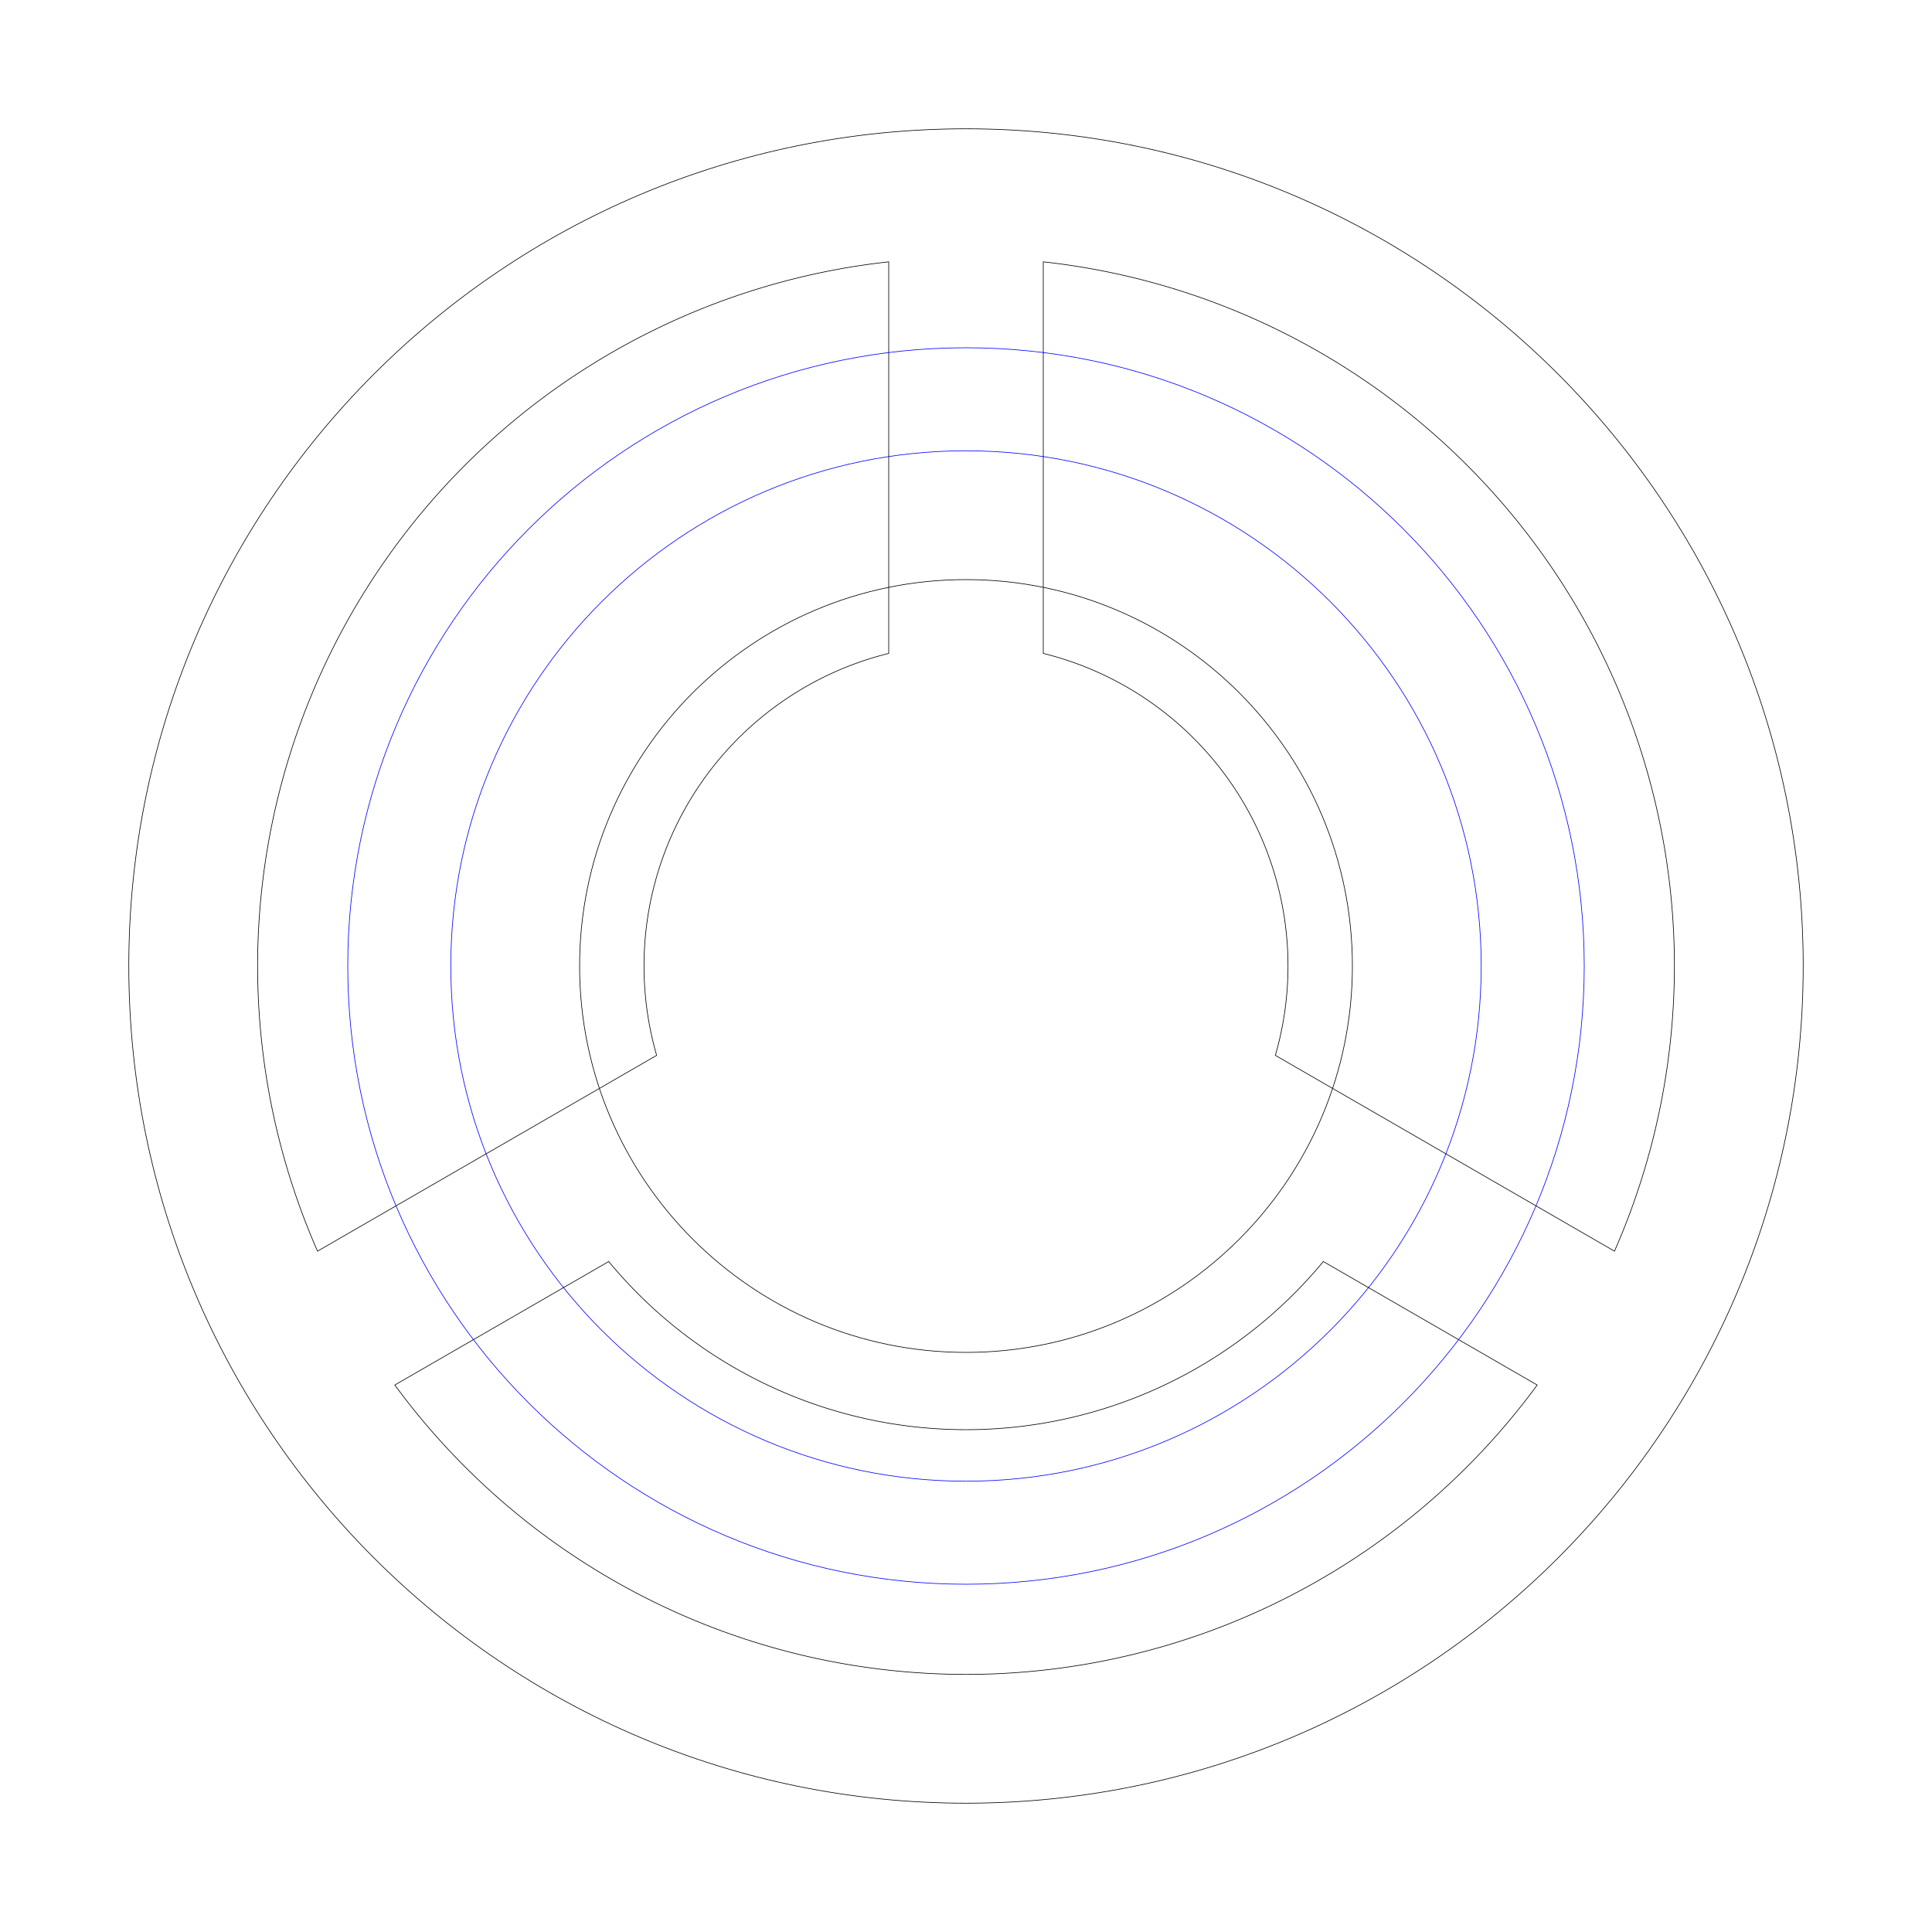
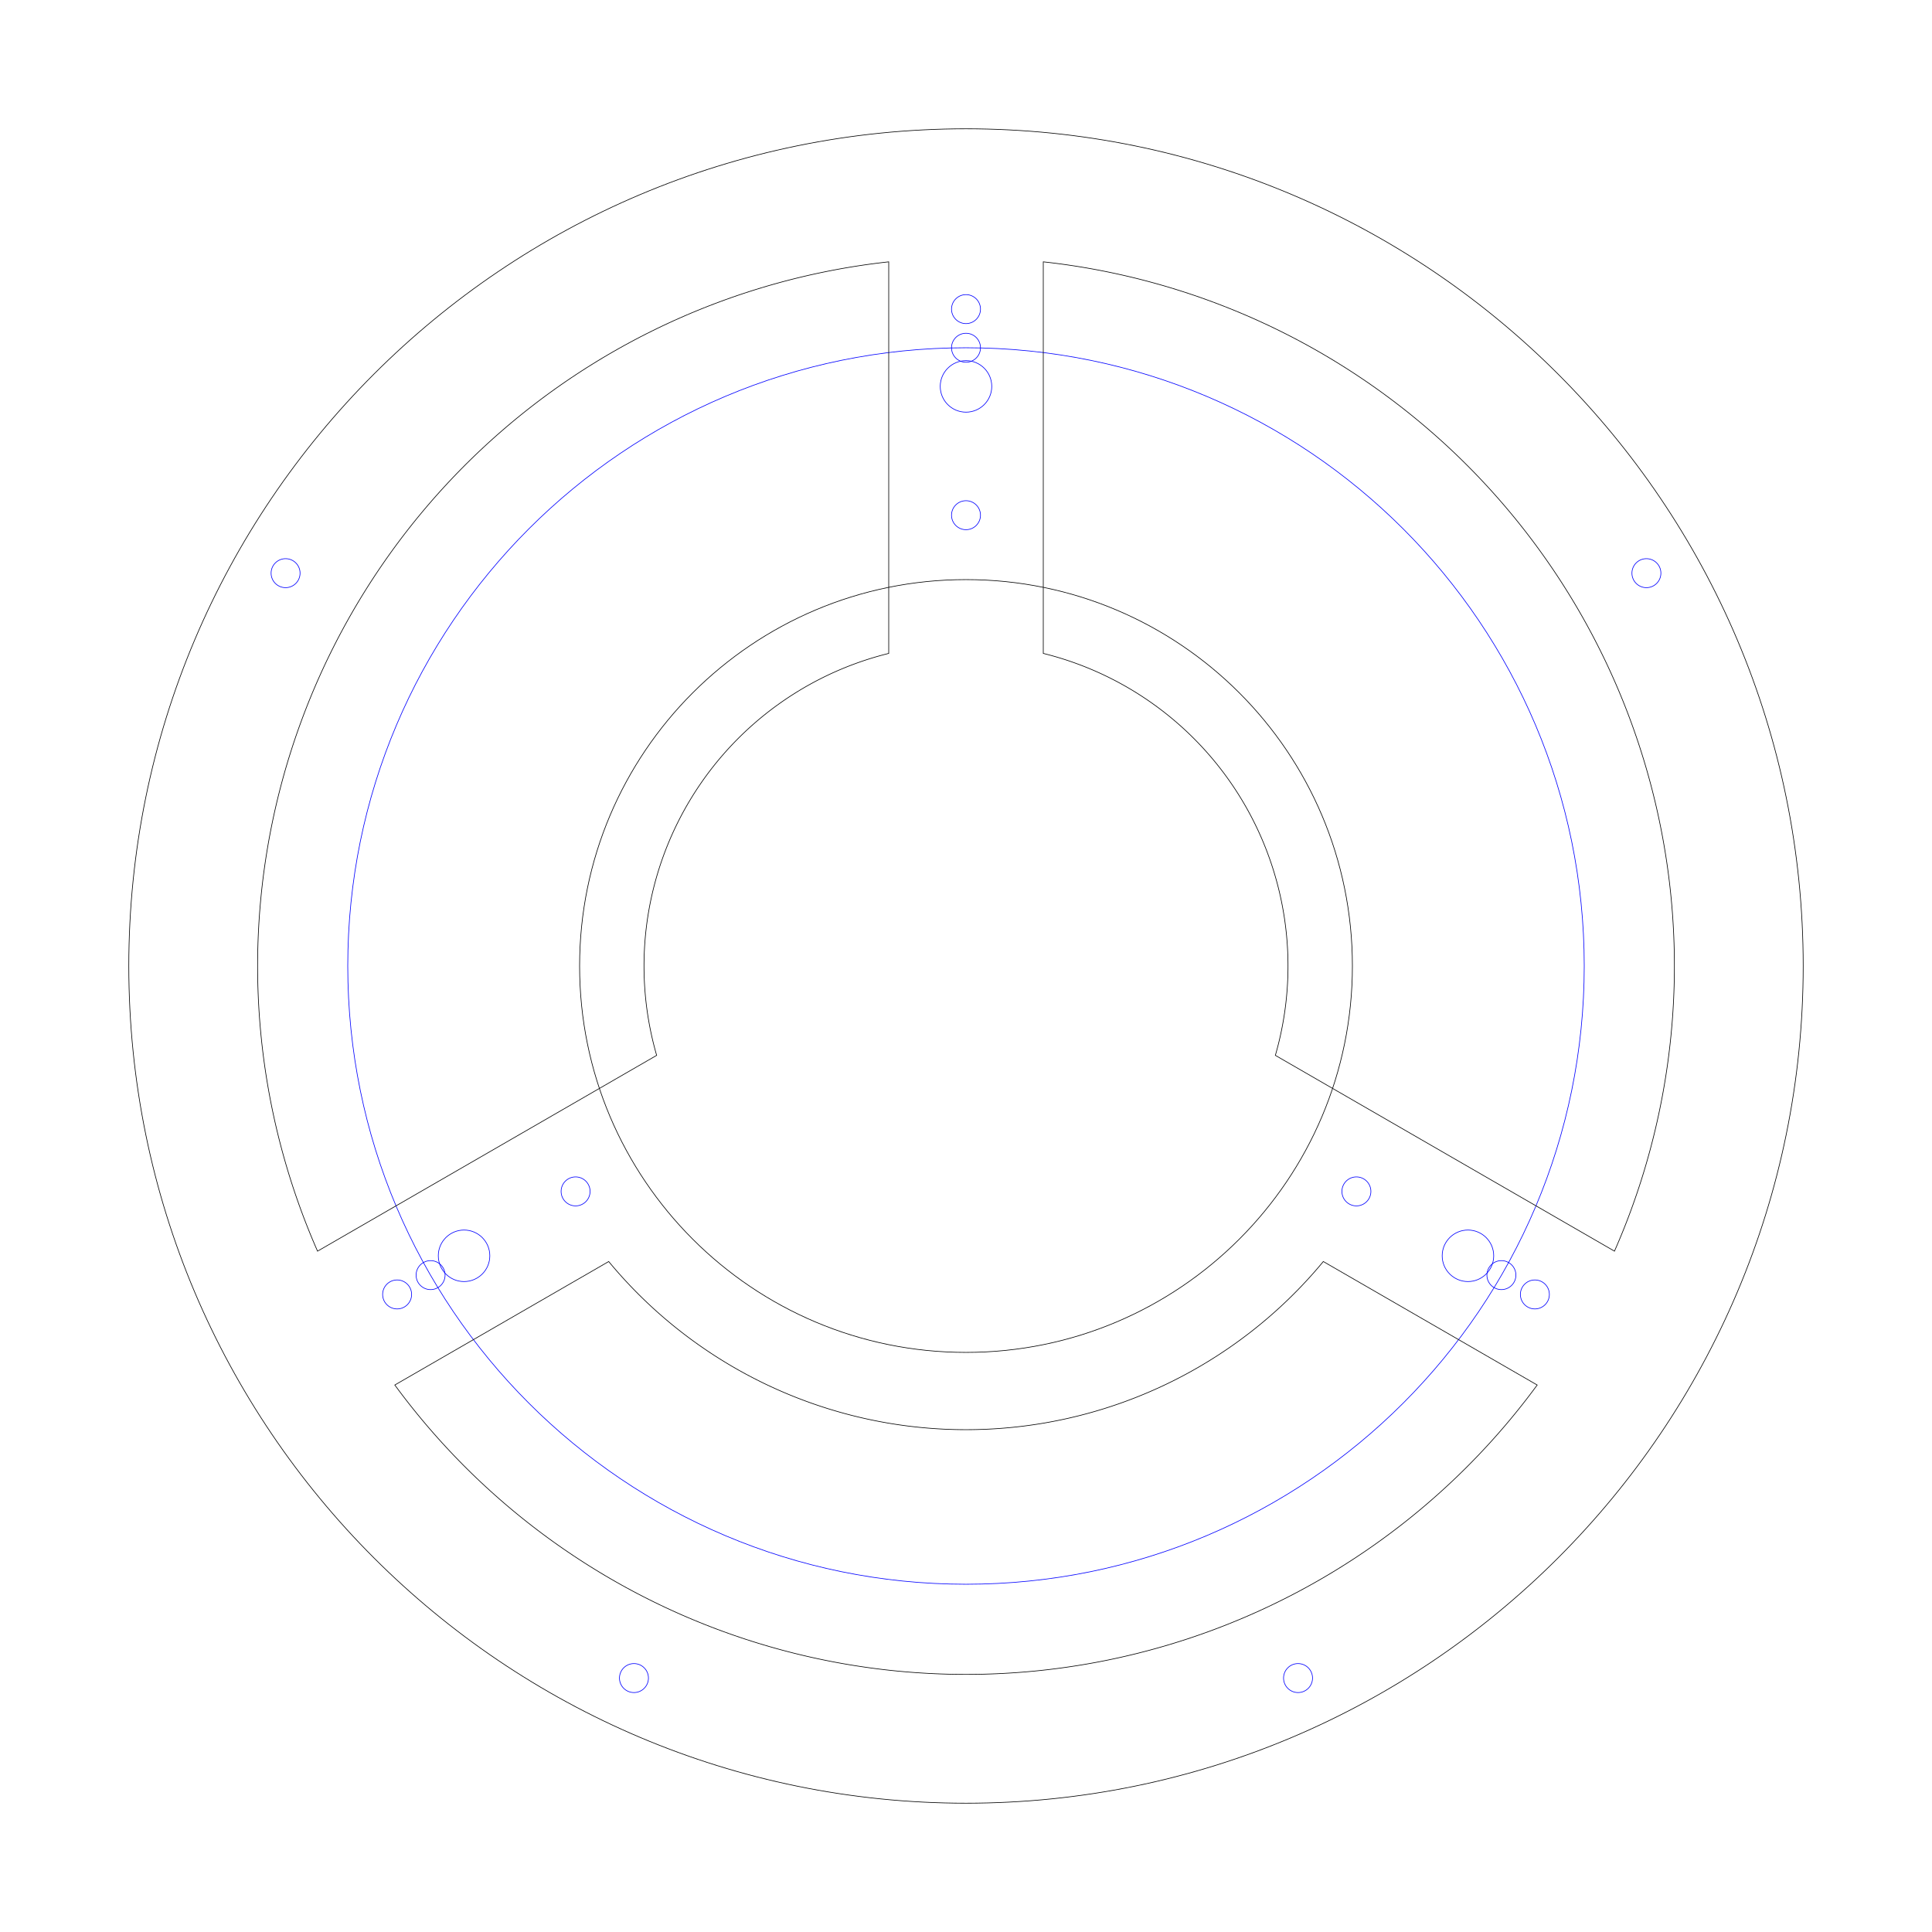
<svg xmlns="http://www.w3.org/2000/svg" width="300.0mm" height="300.0mm" viewBox="0 0 300.0 300.0">
  <g id="engrave" fill="none" stroke="#0000ff" stroke-width="0.1">
    <path d="M 54,150 a 96,96 0 1,0 192,0 a 96,96 0 1,0 -192,0 Z" />
-     <path d="M 70,150 a 80,80 0 1,0 160,0 a 80,80 0 1,0 -160,0 Z" />
+     <path d="M 147.75,54 a 2.25,2.25 0 1,0 4.5,0 a 2.25,2.25 0 1,0 -4.5,0 Z" />
+     <path d="M 230.888,198 a 2.25,2.25 0 1,0 4.5,0 a 2.25,2.25 0 1,0 -4.5,0 Z" />
+     <path d="M 64.612,198 a 2.25,2.25 0 1,0 4.5,0 a 2.25,2.25 0 1,0 -4.5,0 Z" />
+     <path d="M 147.75,80 a 2.25,2.25 0 1,0 4.5,0 a 2.25,2.25 0 1,0 -4.5,0 Z" />
+     <path d="M 147.75,48 a 2.25,2.25 0 1,0 4.5,0 a 2.25,2.25 0 1,0 -4.5,0 Z" />
+     <path d="M 208.372,185 a 2.25,2.25 0 1,0 4.5,0 a 2.25,2.25 0 1,0 -4.5,0 Z" />
+     <path d="M 236.085,201 a 2.25,2.25 0 1,0 4.5,0 a 2.25,2.25 0 1,0 -4.5,0 Z" />
+     <path d="M 87.128,185 a 2.25,2.25 0 1,0 4.5,0 a 2.25,2.25 0 1,0 -4.5,0 Z" />
+     <path d="M 59.415,201 a 2.25,2.25 0 1,0 4.5,0 a 2.25,2.25 0 1,0 -4.5,0 Z" />
+     <path d="M 253.405,89 a 2.25,2.25 0 1,0 4.5,0 a 2.25,2.25 0 1,0 -4.5,0 Z" />
+     <path d="M 199.309,260.57 a 2.25,2.25 0 1,0 4.5,0 a 2.25,2.25 0 1,0 -4.5,0 Z" />
+     <path d="M 96.191,260.57 a 2.25,2.25 0 1,0 4.5,0 a 2.25,2.25 0 1,0 -4.5,0 Z" />
+     <path d="M 42.095,89 a 2.25,2.25 0 1,0 4.5,0 a 2.25,2.25 0 1,0 -4.5,0 Z" />
+     <path d="M 146,60 a 4,4 0 1,0 8,0 a 4,4 0 1,0 -8,0 Z" />
+     <path d="M 223.942,195 a 4,4 0 1,0 8,0 a 4,4 0 1,0 -8,0 Z" />
+     <path d="M 68.058,195 a 4,4 0 1,0 8,0 a 4,4 0 1,0 -8,0 Z" />
  </g>
  <g id="cut" fill="none" stroke="#000000" stroke-width="0.1">
    <path d="M 90,150 a 60,60 0 1,0 120,0 a 60,60 0 1,0 -120,0 Z" />
    <path d="M 20,150 a 130,130 0 1,0 260,0 a 130,130 0 1,0 -260,0 Z" />
    <path d="M 162,101.461 L 162.424,101.568 L 162.847,101.679 L 163.27,101.793 L 163.691,101.911 L 164.111,102.032 L 164.53,102.158 L 164.948,102.287 L 165.365,102.419 L 165.78,102.555 L 166.195,102.695 L 166.608,102.839 L 167.02,102.986 L 167.431,103.137 L 167.84,103.291 L 168.248,103.449 L 168.655,103.61 L 169.06,103.775 L 169.463,103.944 L 169.865,104.116 L 170.266,104.291 L 170.665,104.47 L 171.063,104.653 L 171.458,104.839 L 171.853,105.028 L 172.245,105.221 L 172.636,105.418 L 173.025,105.617 L 173.413,105.82 L 173.798,106.027 L 174.182,106.237 L 174.564,106.45 L 174.944,106.666 L 175.322,106.886 L 175.698,107.109 L 176.073,107.336 L 176.445,107.566 L 176.815,107.799 L 177.183,108.035 L 177.549,108.274 L 177.913,108.517 L 178.275,108.763 L 178.635,109.012 L 178.992,109.264 L 179.347,109.519 L 179.701,109.777 L 180.051,110.038 L 180.4,110.303 L 180.746,110.57 L 181.089,110.841 L 181.431,111.114 L 181.77,111.391 L 182.106,111.67 L 182.44,111.953 L 182.772,112.238 L 183.101,112.526 L 183.428,112.817 L 183.752,113.111 L 184.073,113.407 L 184.392,113.707 L 184.708,114.009 L 185.022,114.314 L 185.333,114.622 L 185.641,114.932 L 185.946,115.245 L 186.249,115.561 L 186.549,115.88 L 186.846,116.201 L 187.14,116.524 L 187.431,116.85 L 187.72,117.179 L 188.006,117.51 L 188.288,117.844 L 188.568,118.18 L 188.845,118.519 L 189.119,118.86 L 189.39,119.203 L 189.658,119.549 L 189.923,119.897 L 190.185,120.248 L 190.443,120.6 L 190.699,120.955 L 190.951,121.312 L 191.201,121.672 L 191.447,122.033 L 191.69,122.397 L 191.93,122.763 L 192.167,123.13 L 192.4,123.5 L 192.63,123.872 L 192.857,124.246 L 193.081,124.622 L 193.301,125 L 193.518,125.38 L 193.732,125.761 L 193.942,126.145 L 194.149,126.53 L 194.353,126.917 L 194.553,127.306 L 194.75,127.697 L 194.944,128.089 L 195.133,128.483 L 195.32,128.879 L 195.503,129.276 L 195.683,129.675 L 195.859,130.075 L 196.031,130.477 L 196.2,130.881 L 196.366,131.286 L 196.528,131.692 L 196.686,132.1 L 196.841,132.509 L 196.992,132.919 L 197.14,133.331 L 197.284,133.744 L 197.424,134.158 L 197.561,134.574 L 197.694,134.99 L 197.823,135.408 L 197.949,135.827 L 198.071,136.247 L 198.19,136.668 L 198.305,137.09 L 198.416,137.513 L 198.523,137.937 L 198.627,138.362 L 198.727,138.788 L 198.823,139.215 L 198.915,139.642 L 199.004,140.071 L 199.089,140.5 L 199.17,140.929 L 199.248,141.36 L 199.321,141.791 L 199.392,142.223 L 199.458,142.655 L 199.52,143.088 L 199.578,143.522 L 199.633,143.956 L 199.684,144.39 L 199.732,144.825 L 199.775,145.26 L 199.814,145.696 L 199.85,146.132 L 199.882,146.568 L 199.91,147.005 L 199.935,147.441 L 199.955,147.878 L 199.972,148.315 L 199.984,148.752 L 199.993,149.19 L 199.999,149.627 L 200,150.065 L 199.998,150.502 L 199.991,150.939 L 199.981,151.377 L 199.967,151.814 L 199.949,152.251 L 199.928,152.688 L 199.902,153.124 L 199.873,153.561 L 199.84,153.997 L 199.803,154.433 L 199.762,154.868 L 199.718,155.304 L 199.67,155.738 L 199.618,156.173 L 199.562,156.606 L 199.502,157.04 L 199.439,157.472 L 199.371,157.905 L 199.3,158.336 L 199.225,158.767 L 199.147,159.197 L 199.064,159.627 L 198.978,160.056 L 198.888,160.484 L 198.795,160.911 L 198.698,161.338 L 198.597,161.763 L 198.492,162.188 L 198.383,162.612 L 198.271,163.035 L 198.155,163.456 L 198.036,163.877 L 250.694,194.279 L 251.078,193.395 L 251.455,192.507 L 251.824,191.617 L 252.185,190.722 L 252.538,189.825 L 252.883,188.925 L 253.22,188.022 L 253.549,187.115 L 253.871,186.206 L 254.184,185.295 L 254.489,184.38 L 254.787,183.463 L 255.076,182.543 L 255.357,181.621 L 255.63,180.696 L 255.895,179.769 L 256.152,178.84 L 256.401,177.908 L 256.641,176.975 L 256.874,176.039 L 257.098,175.101 L 257.314,174.161 L 257.521,173.22 L 257.721,172.276 L 257.912,171.331 L 258.095,170.385 L 258.269,169.436 L 258.435,168.487 L 258.593,167.535 L 258.743,166.583 L 258.884,165.629 L 259.017,164.674 L 259.141,163.718 L 259.257,162.761 L 259.365,161.803 L 259.464,160.844 L 259.555,159.884 L 259.637,158.923 L 259.712,157.962 L 259.777,157 L 259.834,156.037 L 259.883,155.074 L 259.923,154.111 L 259.955,153.147 L 259.978,152.184 L 259.993,151.219 L 260,150.255 L 259.998,149.291 L 259.987,148.327 L 259.968,147.363 L 259.941,146.399 L 259.905,145.436 L 259.861,144.472 L 259.808,143.51 L 259.747,142.548 L 259.678,141.586 L 259.6,140.625 L 259.513,139.665 L 259.419,138.705 L 259.315,137.746 L 259.204,136.789 L 259.084,135.832 L 258.955,134.876 L 258.819,133.922 L 258.673,132.969 L 258.52,132.017 L 258.358,131.066 L 258.188,130.117 L 258.01,129.17 L 257.823,128.224 L 257.628,127.279 L 257.425,126.337 L 257.213,125.396 L 256.993,124.457 L 256.765,123.521 L 256.529,122.586 L 256.285,121.653 L 256.032,120.723 L 255.772,119.794 L 255.503,118.868 L 255.226,117.945 L 254.941,117.024 L 254.648,116.105 L 254.347,115.189 L 254.037,114.276 L 253.72,113.365 L 253.395,112.458 L 253.062,111.553 L 252.721,110.651 L 252.372,109.752 L 252.016,108.856 L 251.651,107.964 L 251.279,107.074 L 250.899,106.188 L 250.511,105.306 L 250.115,104.426 L 249.712,103.55 L 249.301,102.678 L 248.882,101.81 L 248.456,100.945 L 248.022,100.084 L 247.581,99.227 L 247.132,98.373 L 246.676,97.524 L 246.212,96.678 L 245.741,95.837 L 245.263,95 L 244.777,94.167 L 244.284,93.338 L 243.784,92.514 L 243.276,91.695 L 242.762,90.879 L 242.24,90.068 L 241.711,89.262 L 241.175,88.461 L 240.632,87.664 L 240.082,86.872 L 239.525,86.085 L 238.962,85.302 L 238.391,84.525 L 237.814,83.753 L 237.23,82.986 L 236.639,82.224 L 236.042,81.467 L 235.438,80.715 L 234.827,79.969 L 234.21,79.228 L 233.587,78.493 L 232.957,77.763 L 232.32,77.038 L 231.678,76.32 L 231.029,75.607 L 230.373,74.899 L 229.712,74.198 L 229.045,73.502 L 228.371,72.812 L 227.691,72.128 L 227.006,71.45 L 226.314,70.778 L 225.617,70.112 L 224.914,69.453 L 224.205,68.799 L 223.49,68.152 L 222.77,67.511 L 222.044,66.876 L 221.313,66.248 L 220.576,65.626 L 219.834,65.01 L 219.086,64.402 L 218.333,63.799 L 217.575,63.204 L 216.812,62.615 L 216.043,62.032 L 215.27,61.457 L 214.491,60.888 L 213.708,60.326 L 212.919,59.771 L 212.126,59.223 L 211.328,58.682 L 210.525,58.148 L 209.718,57.621 L 208.905,57.101 L 208.089,56.589 L 207.268,56.083 L 206.443,55.585 L 205.613,55.094 L 204.779,54.61 L 203.941,54.133 L 203.098,53.664 L 202.252,53.203 L 201.401,52.748 L 200.547,52.301 L 199.689,51.862 L 198.827,51.43 L 197.961,51.006 L 197.091,50.59 L 196.218,50.181 L 195.341,49.779 L 194.461,49.386 L 193.577,49 L 192.69,48.622 L 191.8,48.252 L 190.907,47.889 L 190.01,47.535 L 189.111,47.188 L 188.208,46.849 L 187.302,46.518 L 186.394,46.195 L 185.482,45.88 L 184.569,45.573 L 183.652,45.274 L 182.733,44.983 L 181.811,44.7 L 180.887,44.425 L 179.96,44.159 L 179.031,43.9 L 178.1,43.65 L 177.167,43.407 L 176.232,43.173 L 175.294,42.948 L 174.355,42.73 L 173.414,42.521 L 172.471,42.32 L 171.526,42.127 L 170.58,41.942 L 169.632,41.766 L 168.682,41.598 L 167.731,41.438 L 166.779,41.287 L 165.826,41.144 L 164.871,41.01 L 163.915,40.884 L 162.958,40.766 L 162,40.657 Z" />
    <path d="M 205.482,195.889 L 205.078,196.373 L 204.67,196.853 L 204.258,197.33 L 203.841,197.803 L 203.421,198.272 L 202.996,198.738 L 202.567,199.2 L 202.135,199.659 L 201.698,200.113 L 201.257,200.564 L 200.813,201.01 L 200.364,201.453 L 199.912,201.892 L 199.456,202.327 L 198.996,202.758 L 198.532,203.185 L 198.065,203.608 L 197.594,204.026 L 197.119,204.441 L 196.641,204.851 L 196.159,205.257 L 195.673,205.659 L 195.184,206.057 L 194.692,206.45 L 194.196,206.839 L 193.697,207.224 L 193.194,207.604 L 192.688,207.98 L 192.179,208.352 L 191.667,208.719 L 191.151,209.081 L 190.632,209.439 L 190.11,209.793 L 189.585,210.141 L 189.058,210.486 L 188.526,210.825 L 187.993,211.16 L 187.456,211.49 L 186.916,211.816 L 186.374,212.137 L 185.828,212.453 L 185.28,212.764 L 184.729,213.07 L 184.176,213.372 L 183.62,213.669 L 183.061,213.96 L 182.5,214.248 L 181.937,214.53 L 181.37,214.807 L 180.802,215.079 L 180.231,215.346 L 179.658,215.608 L 179.083,215.865 L 178.505,216.117 L 177.925,216.364 L 177.343,216.606 L 176.759,216.843 L 176.173,217.075 L 175.585,217.301 L 174.994,217.522 L 174.403,217.739 L 173.809,217.95 L 173.213,218.155 L 172.615,218.356 L 172.016,218.551 L 171.415,218.742 L 170.813,218.926 L 170.208,219.106 L 169.603,219.28 L 168.996,219.449 L 168.387,219.613 L 167.777,219.771 L 167.166,219.924 L 166.553,220.071 L 165.939,220.214 L 165.323,220.351 L 164.707,220.482 L 164.089,220.608 L 163.471,220.729 L 162.851,220.844 L 162.231,220.954 L 161.609,221.058 L 160.987,221.157 L 160.363,221.25 L 159.739,221.338 L 159.114,221.421 L 158.489,221.498 L 157.863,221.569 L 157.236,221.636 L 156.608,221.696 L 155.981,221.751 L 155.352,221.801 L 154.724,221.845 L 154.095,221.883 L 153.465,221.917 L 152.835,221.944 L 152.206,221.966 L 151.576,221.983 L 150.945,221.994 L 150.315,221.999 L 149.685,221.999 L 149.055,221.994 L 148.424,221.983 L 147.794,221.966 L 147.165,221.944 L 146.535,221.917 L 145.905,221.883 L 145.276,221.845 L 144.648,221.801 L 144.019,221.751 L 143.392,221.696 L 142.764,221.636 L 142.137,221.569 L 141.511,221.498 L 140.886,221.421 L 140.261,221.338 L 139.637,221.25 L 139.013,221.157 L 138.391,221.058 L 137.769,220.954 L 137.149,220.844 L 136.529,220.729 L 135.911,220.608 L 135.293,220.482 L 134.677,220.351 L 134.061,220.214 L 133.447,220.071 L 132.834,219.924 L 132.223,219.771 L 131.613,219.613 L 131.004,219.449 L 130.397,219.28 L 129.792,219.106 L 129.187,218.926 L 128.585,218.742 L 127.984,218.551 L 127.385,218.356 L 126.787,218.155 L 126.191,217.95 L 125.597,217.739 L 125.005,217.522 L 124.415,217.301 L 123.827,217.075 L 123.241,216.843 L 122.657,216.606 L 122.075,216.364 L 121.495,216.117 L 120.918,215.865 L 120.342,215.608 L 119.769,215.346 L 119.198,215.079 L 118.629,214.807 L 118.063,214.53 L 117.5,214.248 L 116.939,213.96 L 116.38,213.669 L 115.824,213.372 L 115.271,213.07 L 114.72,212.764 L 114.172,212.453 L 113.626,212.137 L 113.084,211.816 L 112.544,211.49 L 112.007,211.16 L 111.474,210.825 L 110.942,210.486 L 110.415,210.141 L 109.89,209.793 L 109.368,209.439 L 108.849,209.081 L 108.333,208.719 L 107.821,208.352 L 107.312,207.98 L 106.806,207.604 L 106.303,207.224 L 105.804,206.839 L 105.308,206.45 L 104.816,206.057 L 104.327,205.659 L 103.841,205.257 L 103.359,204.851 L 102.881,204.441 L 102.406,204.026 L 101.935,203.608 L 101.468,203.185 L 101.004,202.758 L 100.544,202.327 L 100.088,201.892 L 99.636,201.453 L 99.187,201.01 L 98.743,200.564 L 98.302,200.113 L 97.865,199.659 L 97.433,199.2 L 97.004,198.738 L 96.579,198.272 L 96.159,197.803 L 95.742,197.33 L 95.33,196.853 L 94.922,196.373 L 94.518,195.889 L 61.306,215.064 L 61.88,215.839 L 62.46,216.609 L 63.047,217.374 L 63.641,218.133 L 64.242,218.887 L 64.849,219.637 L 65.462,220.38 L 66.082,221.119 L 66.709,221.851 L 67.342,222.579 L 67.981,223.3 L 68.627,224.017 L 69.279,224.727 L 69.937,225.431 L 70.601,226.13 L 71.272,226.823 L 71.948,227.511 L 72.63,228.192 L 73.319,228.867 L 74.013,229.536 L 74.713,230.199 L 75.419,230.856 L 76.13,231.506 L 76.848,232.151 L 77.571,232.789 L 78.299,233.421 L 79.033,234.046 L 79.772,234.665 L 80.517,235.277 L 81.267,235.883 L 82.023,236.482 L 82.783,237.074 L 83.549,237.66 L 84.32,238.239 L 85.096,238.811 L 85.877,239.377 L 86.663,239.936 L 87.454,240.487 L 88.249,241.032 L 89.049,241.57 L 89.854,242.101 L 90.664,242.624 L 91.478,243.141 L 92.297,243.65 L 93.12,244.152 L 93.947,244.647 L 94.779,245.135 L 95.615,245.615 L 96.455,246.088 L 97.3,246.554 L 98.148,247.012 L 99,247.463 L 99.856,247.906 L 100.717,248.342 L 101.581,248.77 L 102.448,249.191 L 103.319,249.604 L 104.194,250.009 L 105.073,250.407 L 105.954,250.797 L 106.84,251.179 L 107.728,251.553 L 108.62,251.92 L 109.515,252.279 L 110.413,252.63 L 111.314,252.973 L 112.218,253.308 L 113.125,253.635 L 114.035,253.954 L 114.947,254.266 L 115.862,254.569 L 116.78,254.864 L 117.701,255.151 L 118.624,255.43 L 119.549,255.701 L 120.477,255.964 L 121.407,256.219 L 122.339,256.465 L 123.273,256.704 L 124.209,256.934 L 125.148,257.156 L 126.088,257.37 L 127.03,257.575 L 127.974,257.772 L 128.919,257.961 L 129.866,258.142 L 130.815,258.314 L 131.765,258.478 L 132.717,258.634 L 133.669,258.781 L 134.624,258.92 L 135.579,259.051 L 136.535,259.173 L 137.493,259.287 L 138.451,259.392 L 139.41,259.489 L 140.37,259.578 L 141.331,259.658 L 142.293,259.73 L 143.255,259.793 L 144.218,259.848 L 145.181,259.894 L 146.144,259.932 L 147.108,259.962 L 148.072,259.983 L 149.036,259.996 L 150,260 L 150.964,259.996 L 151.928,259.983 L 152.892,259.962 L 153.856,259.932 L 154.819,259.894 L 155.782,259.848 L 156.745,259.793 L 157.707,259.73 L 158.669,259.658 L 159.63,259.578 L 160.59,259.489 L 161.549,259.392 L 162.507,259.287 L 163.465,259.173 L 164.421,259.051 L 165.376,258.92 L 166.331,258.781 L 167.283,258.634 L 168.235,258.478 L 169.185,258.314 L 170.134,258.142 L 171.081,257.961 L 172.026,257.772 L 172.97,257.575 L 173.912,257.37 L 174.852,257.156 L 175.791,256.934 L 176.727,256.704 L 177.661,256.465 L 178.593,256.219 L 179.523,255.964 L 180.451,255.701 L 181.376,255.43 L 182.299,255.151 L 183.22,254.864 L 184.137,254.569 L 185.053,254.266 L 185.965,253.954 L 186.875,253.635 L 187.782,253.308 L 188.686,252.973 L 189.587,252.63 L 190.485,252.279 L 191.38,251.92 L 192.272,251.553 L 193.161,251.179 L 194.046,250.797 L 194.928,250.407 L 195.806,250.009 L 196.681,249.604 L 197.552,249.191 L 198.419,248.77 L 199.283,248.342 L 200.143,247.906 L 201,247.463 L 201.852,247.012 L 202.7,246.554 L 203.545,246.088 L 204.385,245.615 L 205.221,245.135 L 206.053,244.647 L 206.88,244.152 L 207.703,243.65 L 208.522,243.141 L 209.336,242.624 L 210.146,242.101 L 210.951,241.57 L 211.751,241.032 L 212.546,240.487 L 213.337,239.936 L 214.123,239.377 L 214.904,238.811 L 215.68,238.239 L 216.451,237.66 L 217.217,237.074 L 217.977,236.482 L 218.733,235.883 L 219.483,235.277 L 220.228,234.665 L 220.967,234.046 L 221.701,233.421 L 222.429,232.789 L 223.152,232.151 L 223.869,231.506 L 224.581,230.856 L 225.287,230.199 L 225.987,229.536 L 226.681,228.867 L 227.37,228.192 L 228.052,227.511 L 228.728,226.823 L 229.399,226.13 L 230.063,225.431 L 230.721,224.727 L 231.373,224.017 L 232.019,223.3 L 232.658,222.579 L 233.291,221.851 L 233.918,221.119 L 234.538,220.38 L 235.151,219.637 L 235.758,218.887 L 236.359,218.133 L 236.953,217.374 L 237.54,216.609 L 238.12,215.839 L 238.694,215.064 Z" />
    <path d="M 101.964,163.877 L 101.845,163.456 L 101.729,163.035 L 101.617,162.612 L 101.508,162.188 L 101.403,161.763 L 101.302,161.338 L 101.205,160.911 L 101.112,160.484 L 101.022,160.056 L 100.936,159.627 L 100.853,159.197 L 100.775,158.767 L 100.7,158.336 L 100.629,157.905 L 100.561,157.472 L 100.498,157.04 L 100.438,156.606 L 100.382,156.173 L 100.33,155.738 L 100.282,155.304 L 100.238,154.868 L 100.197,154.433 L 100.16,153.997 L 100.127,153.561 L 100.098,153.124 L 100.072,152.688 L 100.051,152.251 L 100.033,151.814 L 100.019,151.377 L 100.009,150.939 L 100.002,150.502 L 100,150.065 L 100.001,149.627 L 100.007,149.19 L 100.016,148.752 L 100.028,148.315 L 100.045,147.878 L 100.066,147.441 L 100.09,147.005 L 100.118,146.568 L 100.15,146.132 L 100.186,145.696 L 100.225,145.26 L 100.269,144.825 L 100.316,144.39 L 100.367,143.956 L 100.421,143.522 L 100.48,143.088 L 100.542,142.655 L 100.609,142.223 L 100.678,141.791 L 100.752,141.36 L 100.83,140.929 L 100.911,140.5 L 100.996,140.071 L 101.085,139.642 L 101.177,139.215 L 101.273,138.788 L 101.373,138.362 L 101.477,137.937 L 101.584,137.513 L 101.695,137.09 L 101.81,136.668 L 101.929,136.247 L 102.051,135.827 L 102.177,135.408 L 102.306,134.99 L 102.439,134.574 L 102.576,134.158 L 102.716,133.744 L 102.86,133.331 L 103.008,132.919 L 103.159,132.509 L 103.314,132.1 L 103.472,131.692 L 103.634,131.286 L 103.8,130.881 L 103.969,130.477 L 104.141,130.075 L 104.317,129.675 L 104.497,129.276 L 104.68,128.879 L 104.867,128.483 L 105.056,128.089 L 105.25,127.697 L 105.447,127.306 L 105.647,126.917 L 105.851,126.53 L 106.058,126.145 L 106.268,125.761 L 106.482,125.38 L 106.699,125 L 106.919,124.622 L 107.143,124.246 L 107.37,123.872 L 107.6,123.5 L 107.833,123.13 L 108.07,122.763 L 108.31,122.397 L 108.553,122.033 L 108.799,121.672 L 109.049,121.312 L 109.301,120.955 L 109.557,120.6 L 109.816,120.248 L 110.077,119.897 L 110.342,119.549 L 110.61,119.203 L 110.881,118.86 L 111.155,118.519 L 111.432,118.18 L 111.712,117.844 L 111.994,117.51 L 112.28,117.179 L 112.569,116.85 L 112.86,116.524 L 113.154,116.201 L 113.451,115.88 L 113.751,115.561 L 114.054,115.245 L 114.359,114.932 L 114.668,114.622 L 114.978,114.314 L 115.292,114.009 L 115.608,113.707 L 115.927,113.407 L 116.248,113.111 L 116.572,112.817 L 116.899,112.526 L 117.228,112.238 L 117.559,111.953 L 117.894,111.67 L 118.23,111.391 L 118.569,111.114 L 118.91,110.841 L 119.254,110.57 L 119.6,110.303 L 119.949,110.038 L 120.299,109.777 L 120.653,109.519 L 121.008,109.264 L 121.365,109.012 L 121.725,108.763 L 122.087,108.517 L 122.451,108.274 L 122.817,108.035 L 123.185,107.799 L 123.555,107.566 L 123.927,107.336 L 124.302,107.109 L 124.678,106.886 L 125.056,106.666 L 125.436,106.45 L 125.818,106.237 L 126.202,106.027 L 126.587,105.82 L 126.975,105.617 L 127.364,105.418 L 127.755,105.221 L 128.147,105.028 L 128.542,104.839 L 128.937,104.653 L 129.335,104.47 L 129.734,104.291 L 130.135,104.116 L 130.537,103.944 L 130.94,103.775 L 131.345,103.61 L 131.752,103.449 L 132.16,103.291 L 132.569,103.137 L 132.98,102.986 L 133.392,102.839 L 133.805,102.695 L 134.22,102.555 L 134.635,102.419 L 135.052,102.287 L 135.47,102.158 L 135.889,102.032 L 136.309,101.911 L 136.73,101.793 L 137.153,101.679 L 137.576,101.568 L 138,101.461 L 138,40.657 L 137.042,40.766 L 136.085,40.884 L 135.129,41.01 L 134.174,41.144 L 133.221,41.287 L 132.269,41.438 L 131.318,41.598 L 130.368,41.766 L 129.42,41.942 L 128.474,42.127 L 127.529,42.32 L 126.586,42.521 L 125.645,42.73 L 124.706,42.948 L 123.769,43.173 L 122.833,43.407 L 121.9,43.65 L 120.969,43.9 L 120.04,44.159 L 119.113,44.425 L 118.189,44.7 L 117.267,44.983 L 116.348,45.274 L 115.431,45.573 L 114.517,45.88 L 113.606,46.195 L 112.698,46.518 L 111.792,46.849 L 110.889,47.188 L 109.99,47.535 L 109.093,47.889 L 108.2,48.252 L 107.309,48.622 L 106.423,49 L 105.539,49.386 L 104.659,49.779 L 103.782,50.181 L 102.909,50.59 L 102.039,51.006 L 101.174,51.43 L 100.311,51.862 L 99.453,52.301 L 98.599,52.748 L 97.748,53.203 L 96.902,53.664 L 96.059,54.133 L 95.221,54.61 L 94.387,55.094 L 93.557,55.585 L 92.732,56.083 L 91.911,56.589 L 91.094,57.101 L 90.282,57.621 L 89.475,58.148 L 88.672,58.682 L 87.874,59.223 L 87.081,59.771 L 86.293,60.326 L 85.509,60.888 L 84.73,61.457 L 83.957,62.032 L 83.188,62.615 L 82.425,63.204 L 81.667,63.799 L 80.914,64.402 L 80.166,65.01 L 79.424,65.626 L 78.687,66.248 L 77.956,66.876 L 77.23,67.511 L 76.51,68.152 L 75.795,68.799 L 75.086,69.453 L 74.383,70.112 L 73.686,70.778 L 72.994,71.45 L 72.308,72.128 L 71.629,72.812 L 70.955,73.502 L 70.288,74.198 L 69.627,74.899 L 68.971,75.607 L 68.322,76.32 L 67.68,77.038 L 67.043,77.763 L 66.413,78.493 L 65.79,79.228 L 65.173,79.969 L 64.562,80.715 L 63.958,81.467 L 63.361,82.224 L 62.77,82.986 L 62.186,83.753 L 61.609,84.525 L 61.038,85.302 L 60.474,86.085 L 59.918,86.872 L 59.368,87.664 L 58.825,88.461 L 58.289,89.262 L 57.76,90.068 L 57.238,90.879 L 56.724,91.695 L 56.216,92.514 L 55.716,93.338 L 55.223,94.167 L 54.737,95 L 54.259,95.837 L 53.788,96.678 L 53.324,97.524 L 52.868,98.373 L 52.419,99.227 L 51.978,100.084 L 51.544,100.945 L 51.118,101.81 L 50.699,102.678 L 50.288,103.55 L 49.885,104.426 L 49.489,105.306 L 49.101,106.188 L 48.721,107.074 L 48.349,107.964 L 47.984,108.856 L 47.628,109.752 L 47.279,110.651 L 46.938,111.553 L 46.605,112.458 L 46.28,113.365 L 45.962,114.276 L 45.653,115.189 L 45.352,116.105 L 45.059,117.024 L 44.774,117.945 L 44.497,118.868 L 44.228,119.794 L 43.968,120.723 L 43.715,121.653 L 43.471,122.586 L 43.235,123.521 L 43.007,124.457 L 42.787,125.396 L 42.575,126.337 L 42.372,127.279 L 42.177,128.224 L 41.99,129.17 L 41.812,130.117 L 41.642,131.066 L 41.48,132.017 L 41.327,132.969 L 41.181,133.922 L 41.045,134.876 L 40.916,135.832 L 40.796,136.789 L 40.685,137.746 L 40.581,138.705 L 40.487,139.665 L 40.4,140.625 L 40.322,141.586 L 40.253,142.548 L 40.192,143.51 L 40.139,144.472 L 40.095,145.436 L 40.059,146.399 L 40.032,147.363 L 40.013,148.327 L 40.002,149.291 L 40,150.255 L 40.007,151.219 L 40.022,152.184 L 40.045,153.147 L 40.077,154.111 L 40.117,155.074 L 40.166,156.037 L 40.223,157 L 40.288,157.962 L 40.362,158.923 L 40.445,159.884 L 40.536,160.844 L 40.635,161.803 L 40.743,162.761 L 40.859,163.718 L 40.983,164.674 L 41.116,165.629 L 41.257,166.583 L 41.407,167.535 L 41.565,168.487 L 41.731,169.436 L 41.905,170.385 L 42.088,171.331 L 42.279,172.276 L 42.479,173.22 L 42.686,174.161 L 42.902,175.101 L 43.126,176.039 L 43.359,176.975 L 43.599,177.908 L 43.848,178.84 L 44.105,179.769 L 44.37,180.696 L 44.643,181.621 L 44.924,182.543 L 45.213,183.463 L 45.511,184.38 L 45.816,185.295 L 46.129,186.206 L 46.451,187.115 L 46.78,188.022 L 47.117,188.925 L 47.462,189.825 L 47.816,190.722 L 48.176,191.617 L 48.545,192.507 L 48.922,193.395 L 49.306,194.279 Z" />
  </g>
</svg>
